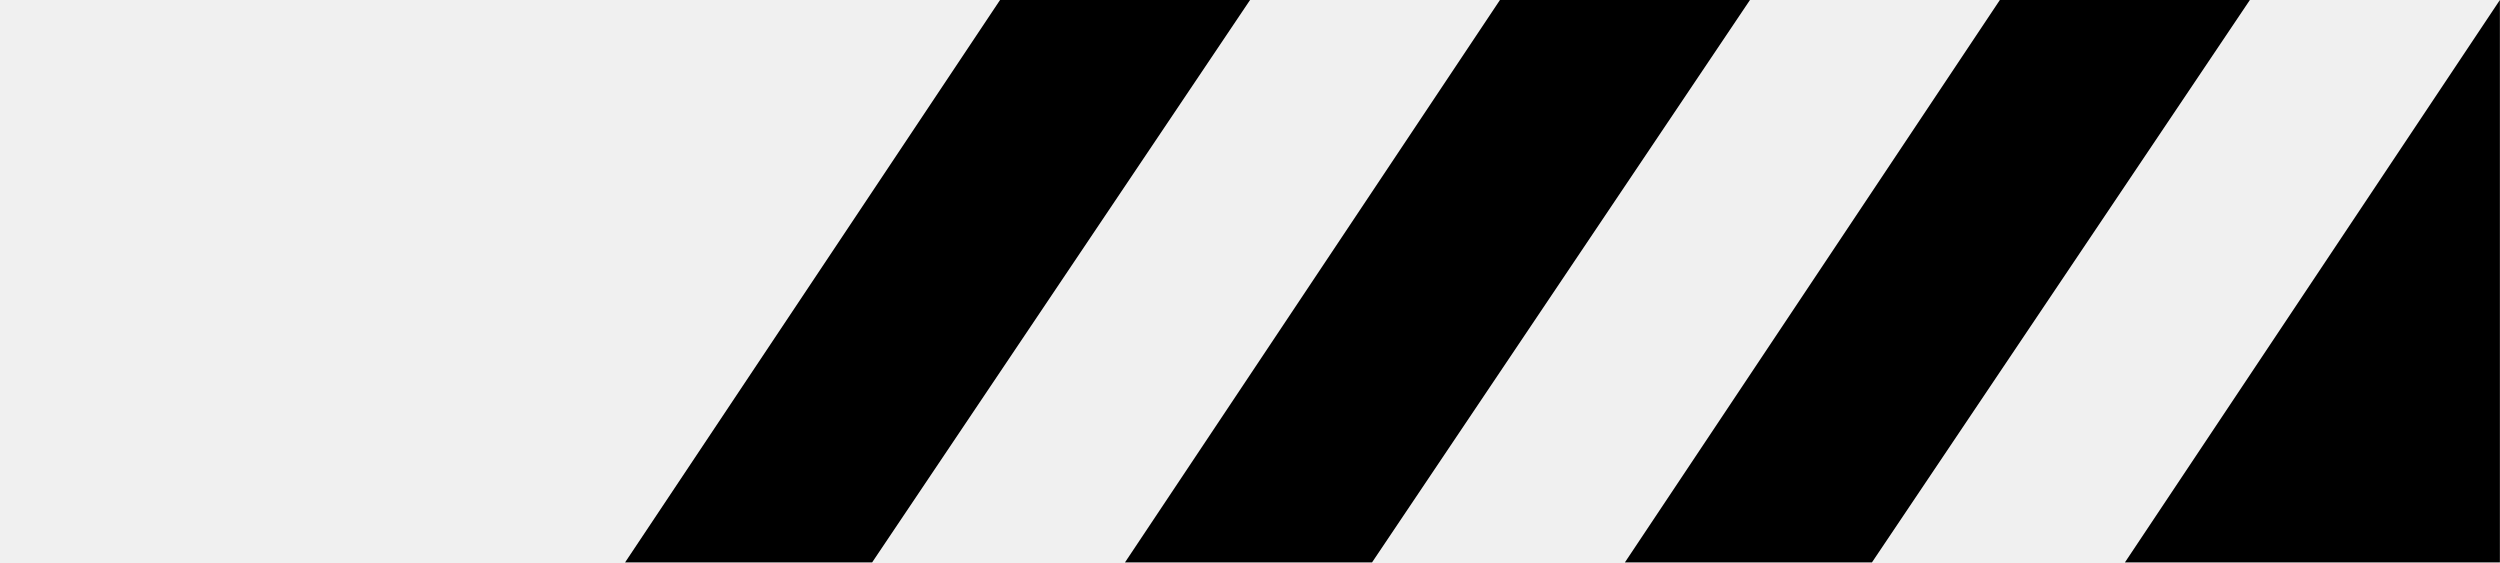
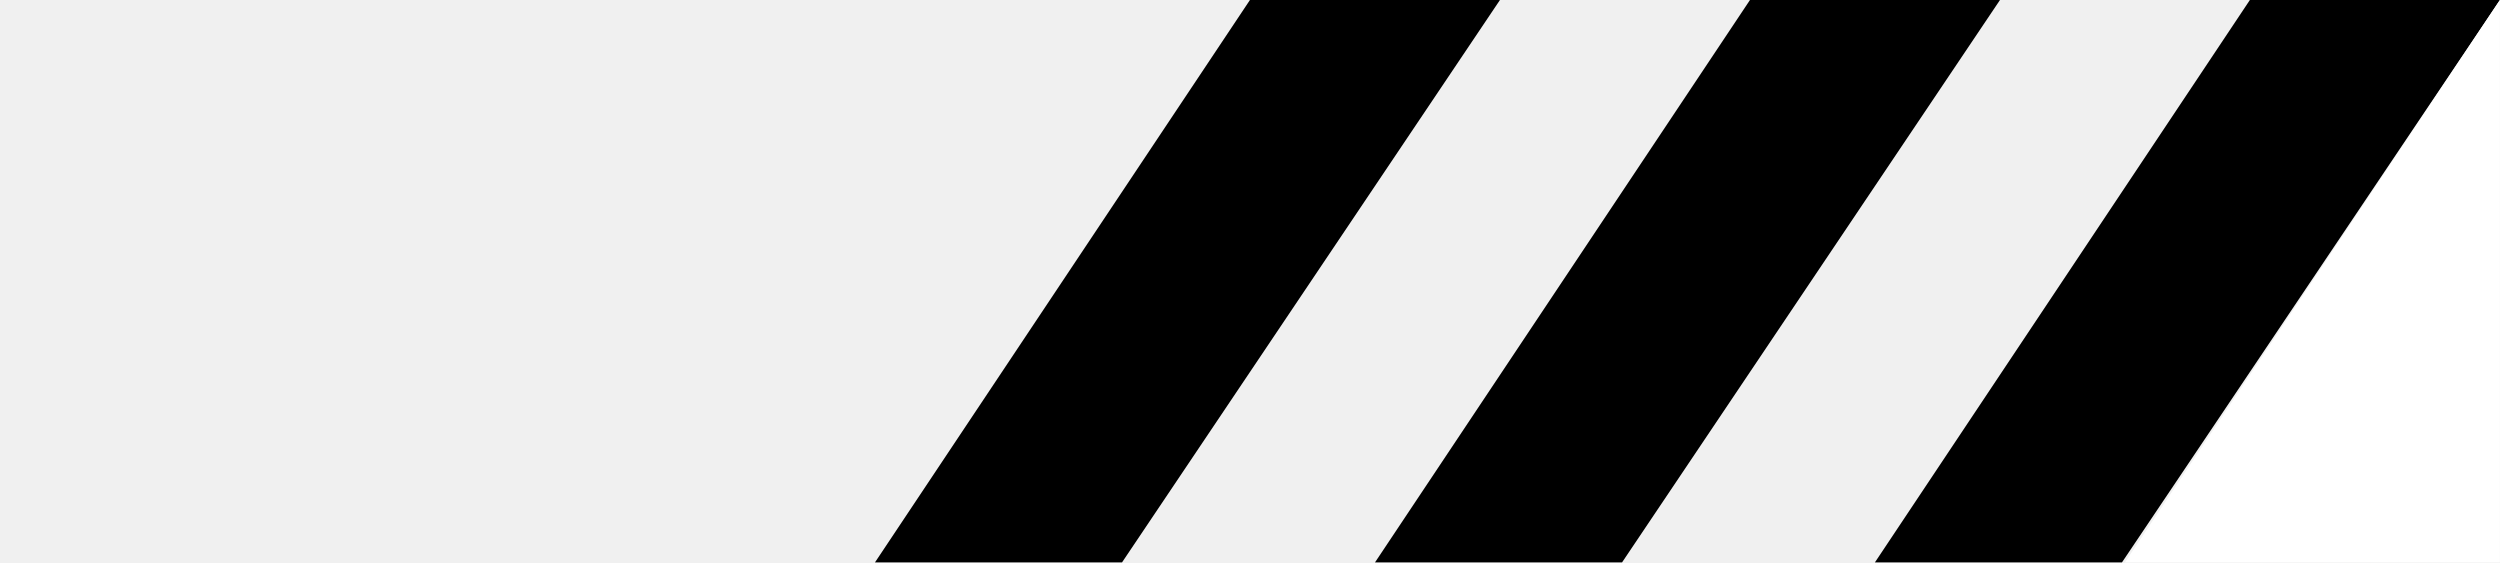
<svg xmlns="http://www.w3.org/2000/svg" width="80" height="18" viewBox="0 0 21.167 4.763" version="1.1" id="svg1">
  <defs id="defs1" />
  <g id="layer1">
-     <path id="rect2" style="opacity:1;fill-rule:evenodd;stroke:#0b2b36;stroke-width:0;stroke-linecap:round;stroke-linejoin:round;stroke-miterlimit:3.4;paint-order:stroke fill markers" d="m 8.467,0 h 2.117 l -3.2,4.762 -2.092,-2e-7 z" />
-     <path id="rect2-7" style="fill-rule:evenodd;stroke:#0b2b36;stroke-width:0;stroke-linecap:round;stroke-linejoin:round;stroke-miterlimit:3.4;paint-order:stroke fill markers" d="m 12.7,0 h 2.117 l -3.2,4.762 -2.092,-2e-7 z" />
-     <path id="rect2-7-2" style="fill-rule:evenodd;stroke:#0b2b36;stroke-width:0;stroke-linecap:round;stroke-linejoin:round;stroke-miterlimit:3.4;paint-order:stroke fill markers" d="m 16.933,0 h 2.117 l -3.2,4.762 -2.092,-2e-7 z" />
-     <path id="rect2-7-2-1" style="fill-rule:evenodd;stroke:#0b2b36;stroke-width:0;stroke-linecap:round;stroke-linejoin:round;stroke-miterlimit:3.4;paint-order:stroke fill markers" d="m 21.167,0 0,4.762 -1.083,2e-7 -2.092,-2e-7 z" />
+     <path id="rect2" style="opacity:1;fill-rule:evenodd;stroke:#0b2b36;stroke-width:0;stroke-linecap:round;stroke-linejoin:round;stroke-miterlimit:3.4;paint-order:stroke fill markers" d="M 10.583,0 H 12.7 l -3.2,4.762 -2.092,-2e-7 z" />
+     <path id="rect2-7" style="fill-rule:evenodd;stroke:#0b2b36;stroke-width:0;stroke-linecap:round;stroke-linejoin:round;stroke-miterlimit:3.4;paint-order:stroke fill markers" d="m 14.817,0 h 2.117 l -3.2,4.762 -2.092,-2e-7 z" />
+     <path id="rect2-7-2" style="fill-rule:evenodd;stroke:#0b2b36;stroke-width:0;stroke-linecap:round;stroke-linejoin:round;stroke-miterlimit:3.4;paint-order:stroke fill markers" d="m 19.05,0 h 2.117 l -3.2,4.762 -2.092,-2e-7 z" />
+     <path id="rect2-7-2-1" style="fill-rule:evenodd;stroke:none;stroke-width:0;stroke-linecap:round;stroke-linejoin:round;stroke-miterlimit:3.4;paint-order:stroke fill markers;stroke-opacity:1;fill:#ffffff;fill-opacity:1" d="m 21.167,0 0,4.762 -1.083,2e-7 -2.092,-2e-7 z" />
  </g>
</svg>
